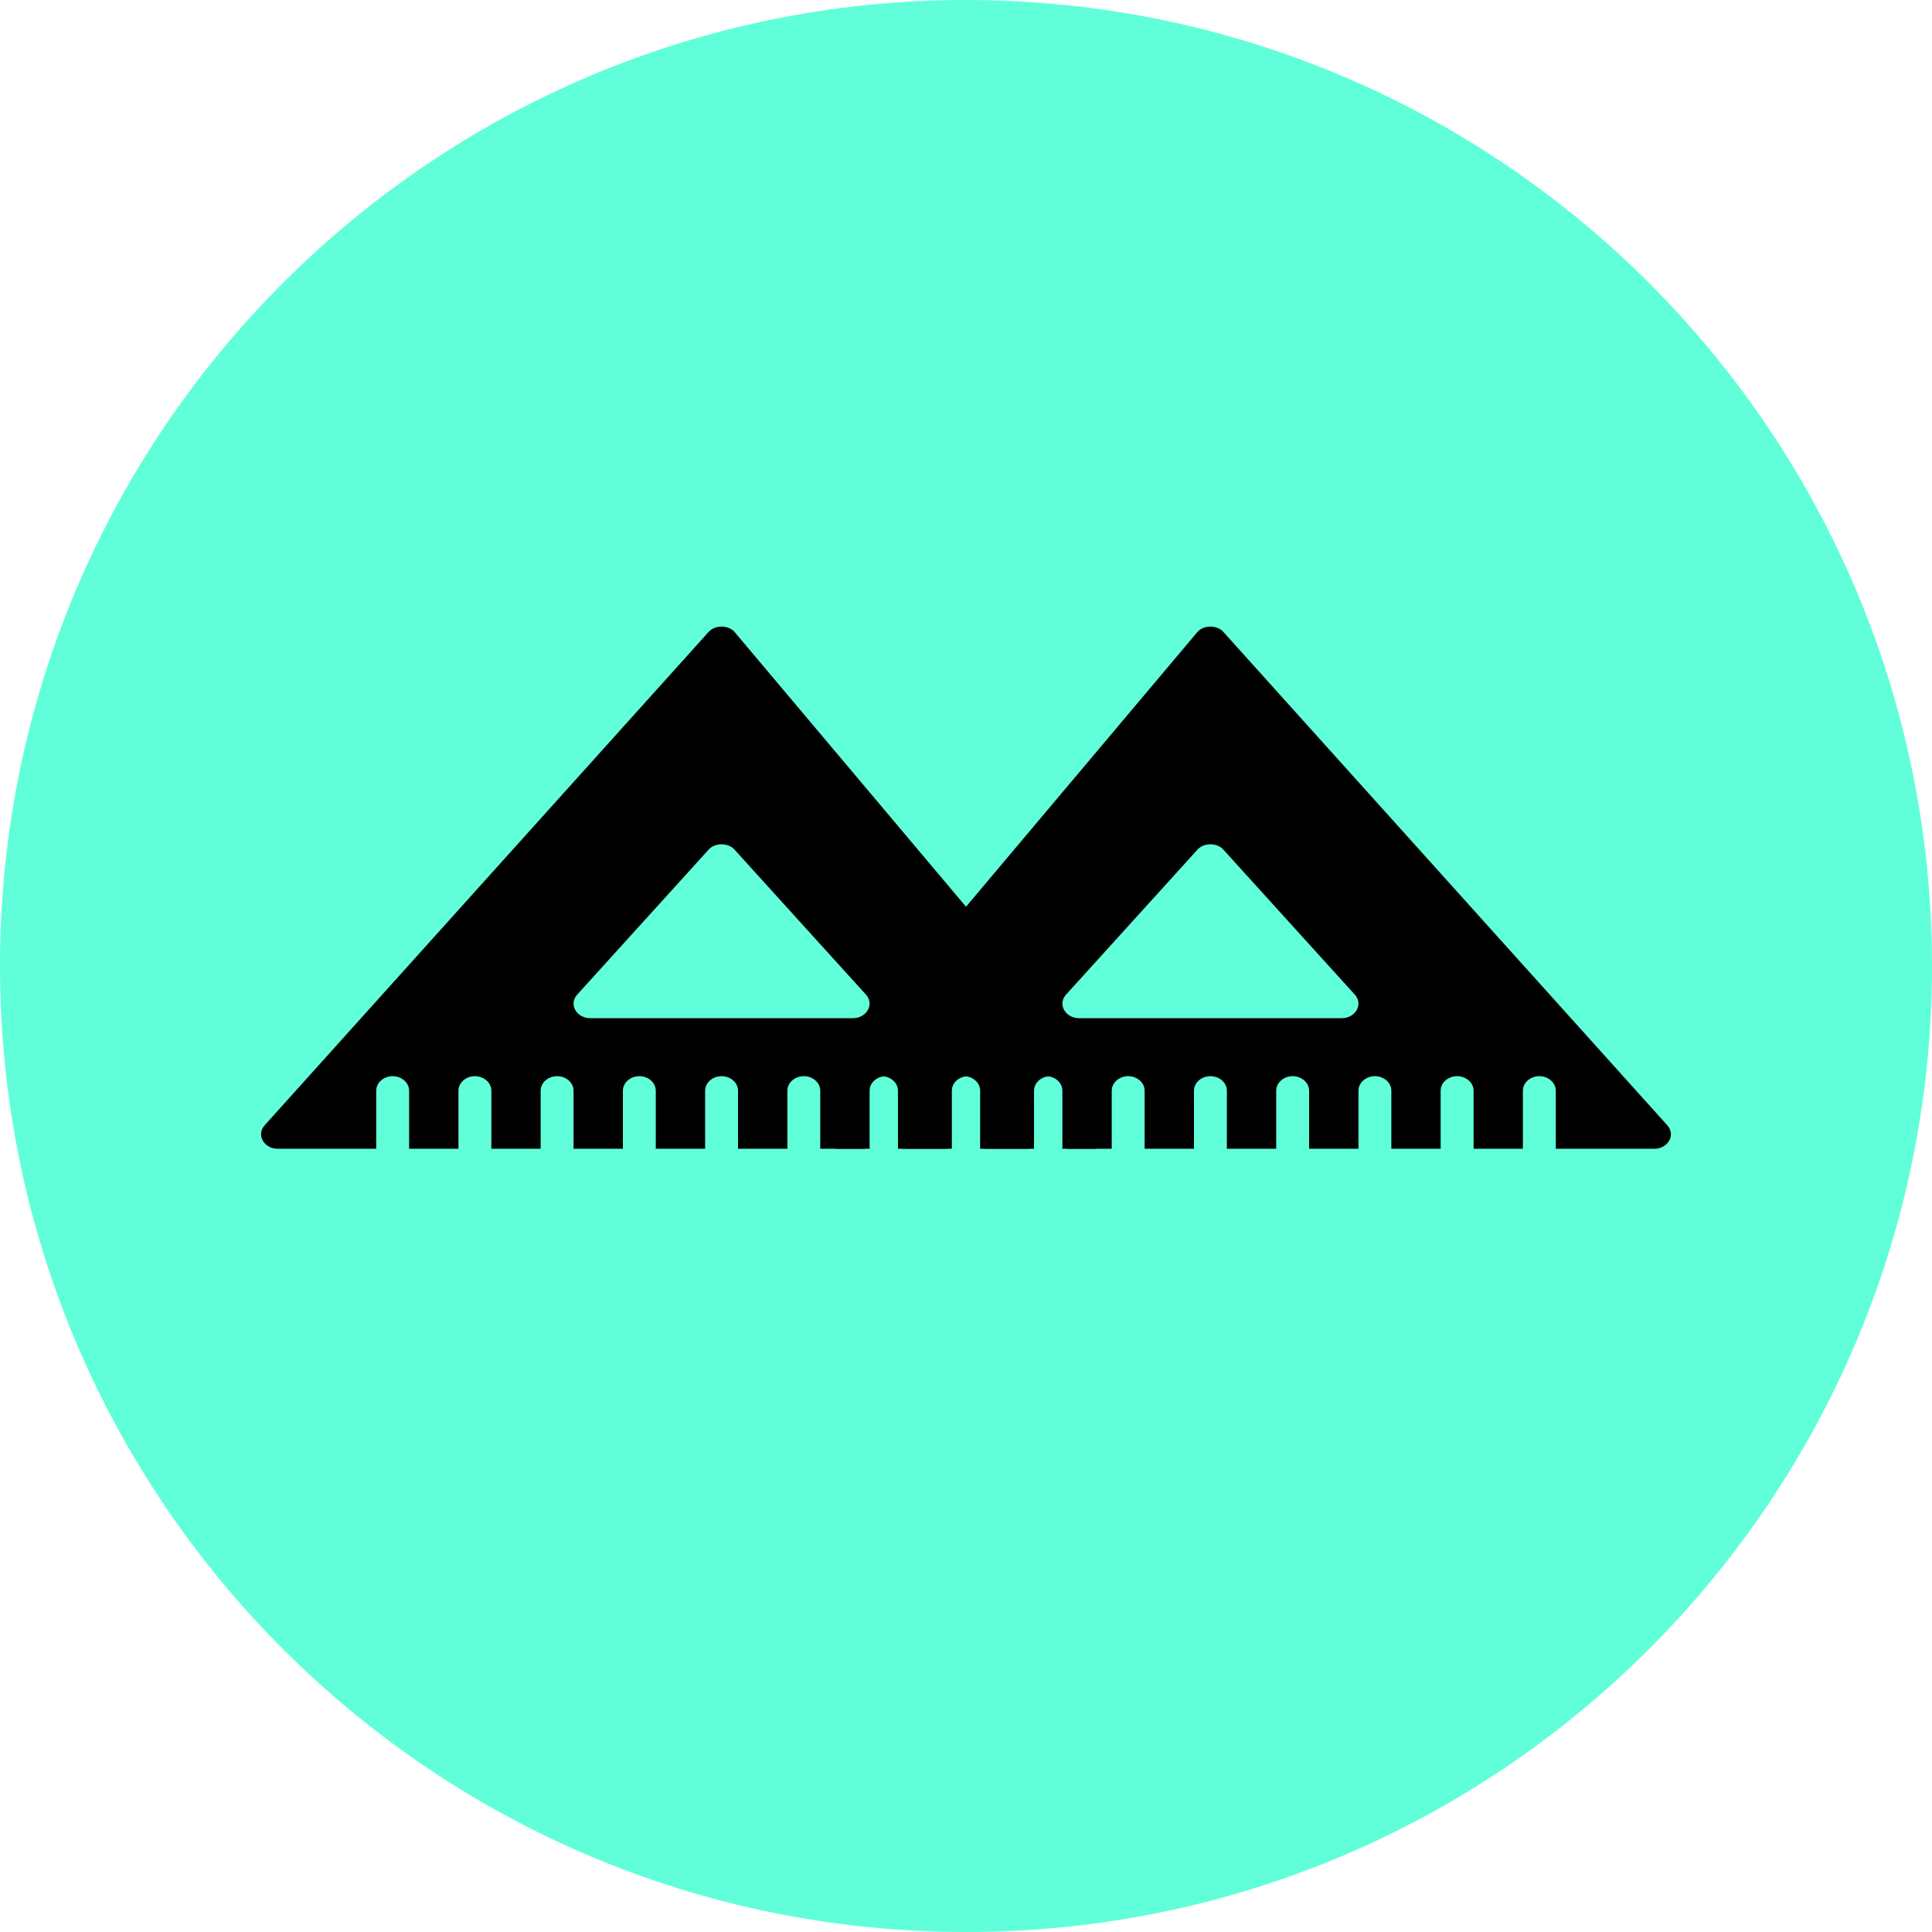
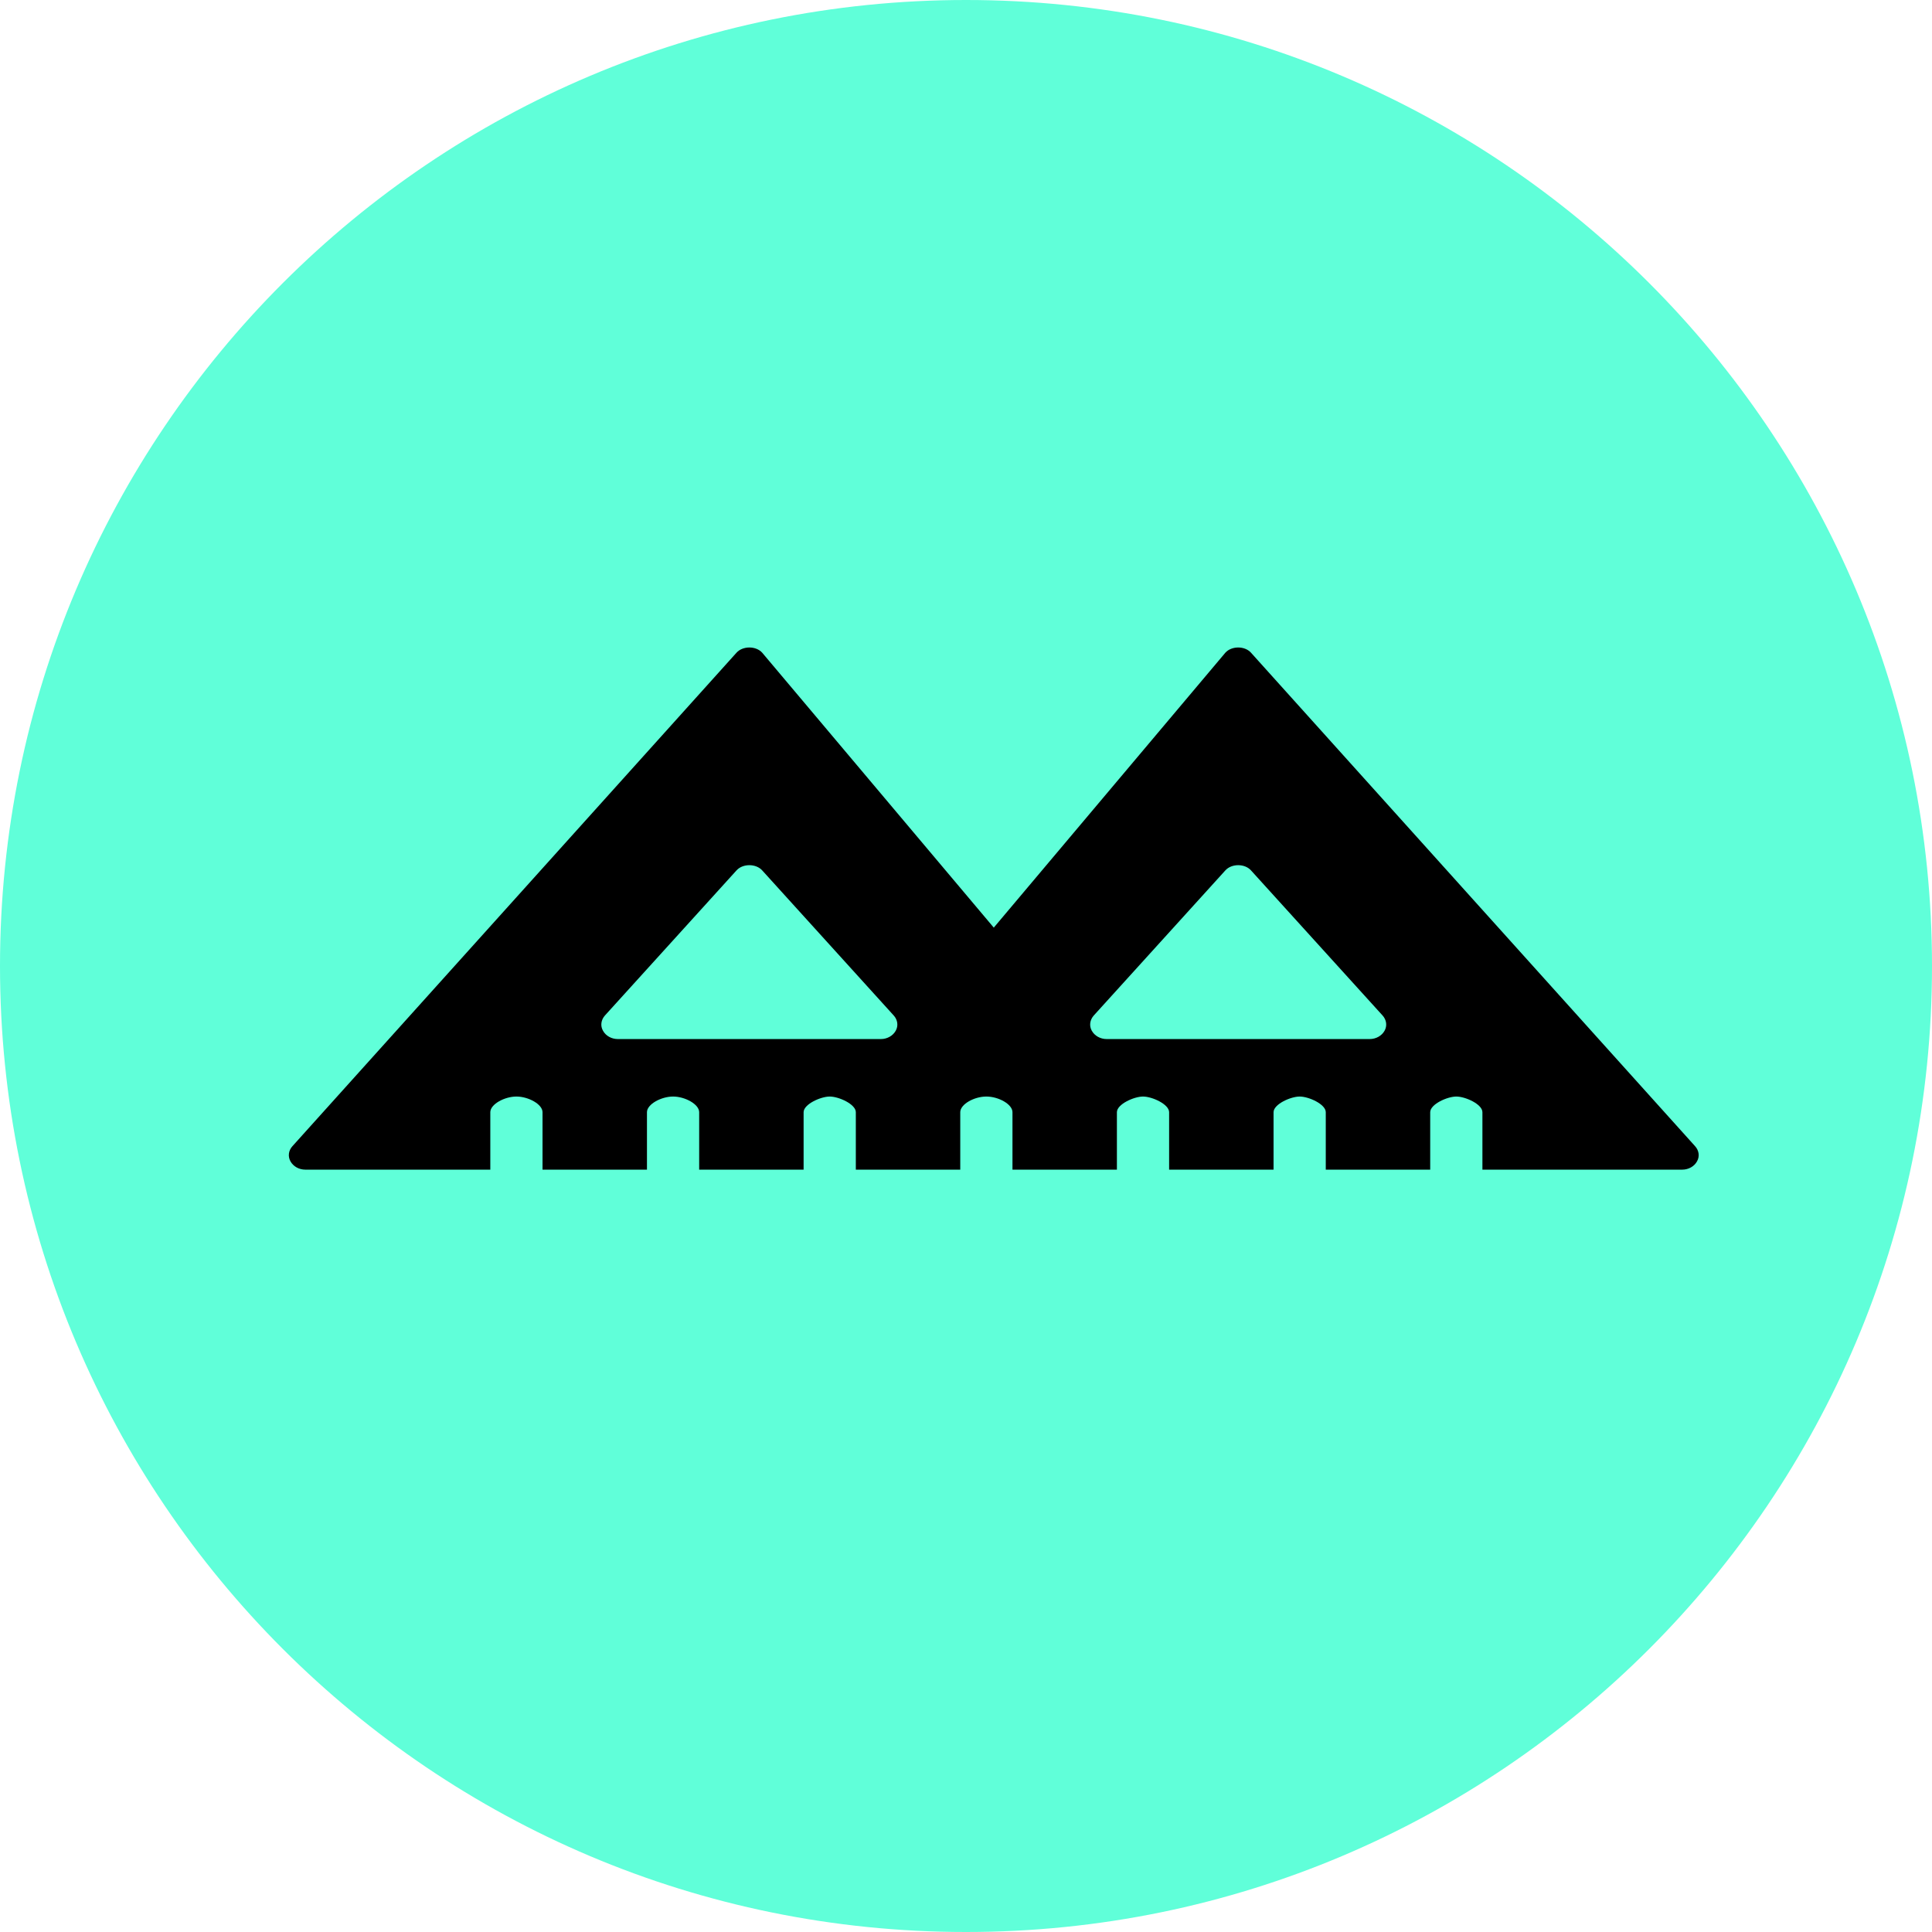
<svg xmlns="http://www.w3.org/2000/svg" width="37" height="37" viewBox="0 0 37 37" fill="none">
  <path d="M18.5 37C28.717 37 37 28.717 37 18.5C37 8.283 28.717 0 18.5 0C8.283 0 0 8.283 0 18.5C0 28.717 8.283 37 18.5 37Z" fill="#60FFD9" />
-   <path d="M31.93 21.55L23.427 12.1C23.307 11.967 23.055 11.967 22.935 12.1L16 20.333C17.087 19.067 17.087 19.067 16 20.333V22H16.567V21.444V20.888C16.567 20.735 16.709 20.61 16.882 20.61C17.055 20.61 17.197 20.735 17.197 20.888V21.444V22H18.142V21.444V20.888C18.142 20.735 18.283 20.61 18.456 20.61C18.63 20.61 18.771 20.735 18.771 20.888V21.444V22H19.716V21.444V20.888C19.716 20.735 19.858 20.61 20.031 20.61C20.205 20.61 20.346 20.735 20.346 20.888V21.444V22H21.291V21.444V20.888C21.291 20.735 21.433 20.61 21.606 20.61C21.779 20.61 21.921 20.735 21.921 20.888V21.444V22H22.866V21.444V20.888C22.866 20.735 23.008 20.61 23.181 20.61C23.354 20.61 23.496 20.735 23.496 20.888V21.444V22H24.441V21.444V20.888C24.441 20.735 24.583 20.61 24.756 20.61C24.929 20.61 25.071 20.735 25.071 20.888V21.444V22H26.016V21.444V20.888C26.016 20.735 26.157 20.61 26.331 20.61C26.504 20.61 26.646 20.735 26.646 20.888V21.444V22H27.59V21.444V20.888C27.59 20.735 27.732 20.61 27.905 20.61C28.078 20.61 28.221 20.735 28.221 20.888V21.444V22H29.165V21.444V20.888C29.165 20.735 29.307 20.61 29.48 20.61C29.653 20.61 29.795 20.735 29.795 20.888V21.444V22H31.685C31.805 22 31.915 21.939 31.968 21.842C32.022 21.747 32.006 21.633 31.93 21.55ZM20.661 19.499C20.541 19.499 20.431 19.438 20.378 19.34C20.324 19.246 20.34 19.132 20.416 19.048L22.935 16.269C23.055 16.136 23.307 16.136 23.427 16.269L25.946 19.048C26.022 19.132 26.038 19.246 25.984 19.34C25.93 19.438 25.82 19.499 25.701 19.499H20.661Z" fill="black" />
-   <path d="M5.069 21.55L13.573 12.1C13.693 11.967 13.945 11.967 14.065 12.1L21 20.333C19.913 19.067 19.913 19.067 21 20.333V22H20.433V21.444V20.888C20.433 20.735 20.291 20.61 20.118 20.61C19.945 20.61 19.803 20.735 19.803 20.888V21.444V22H18.858V21.444V20.888C18.858 20.735 18.717 20.61 18.544 20.61C18.37 20.61 18.229 20.735 18.229 20.888V21.444V22H17.284V21.444V20.888C17.284 20.735 17.142 20.61 16.969 20.61C16.795 20.61 16.654 20.735 16.654 20.888V21.444V22H15.709V21.444V20.888C15.709 20.735 15.567 20.61 15.394 20.61C15.221 20.61 15.079 20.735 15.079 20.888V21.444V22H14.134V21.444V20.888C14.134 20.735 13.992 20.61 13.819 20.61C13.646 20.61 13.504 20.735 13.504 20.888V21.444V22H12.559V21.444V20.888C12.559 20.735 12.417 20.61 12.244 20.61C12.071 20.61 11.929 20.735 11.929 20.888V21.444V22H10.984V21.444V20.888C10.984 20.735 10.843 20.61 10.669 20.61C10.496 20.61 10.354 20.735 10.354 20.888V21.444V22H9.41V21.444V20.888C9.41 20.735 9.268 20.61 9.095 20.61C8.921 20.61 8.78 20.735 8.78 20.888V21.444V22H7.835V21.444V20.888C7.835 20.735 7.693 20.61 7.52 20.61C7.347 20.61 7.205 20.735 7.205 20.888V21.444V22H5.315C5.195 22 5.085 21.939 5.032 21.842C4.978 21.747 4.994 21.633 5.069 21.55ZM16.339 19.499C16.459 19.499 16.569 19.438 16.622 19.34C16.676 19.246 16.66 19.132 16.584 19.048L14.065 16.269C13.945 16.136 13.693 16.136 13.573 16.269L11.054 19.048C10.978 19.132 10.962 19.246 11.016 19.34C11.069 19.438 11.18 19.499 11.299 19.499H16.339Z" fill="black" />
+   <path fill-rule="evenodd" clip-rule="evenodd" d="M32.462 21.95L23.958 12.5C23.839 12.367 23.587 12.367 23.467 12.5L19.032 17.765L14.597 12.5C14.477 12.367 14.225 12.367 14.105 12.5L5.601 21.95C5.525 22.033 5.51 22.147 5.563 22.241C5.617 22.339 5.727 22.4 5.847 22.4H9.39V21.3C9.39 21.147 9.663 21 9.89 21C10.118 21 10.39 21.147 10.39 21.3V22.4H12.39V21.3C12.39 21.147 12.663 21 12.89 21C13.118 21 13.39 21.147 13.39 21.3V22.4H15.39V21.3C15.39 21.147 15.717 21 15.89 21C16.064 21 16.39 21.147 16.39 21.3V22.4H18.39V21.3C18.39 21.147 18.657 21 18.89 21C19.124 21 19.39 21.148 19.39 21.3C19.39 21.452 19.39 22.4 19.39 22.4H21.39V21.3C21.39 21.147 21.717 21 21.89 21C22.064 21 22.39 21.147 22.39 21.3V22.4H24.39V21.3C24.39 21.147 24.717 21 24.89 21C25.064 21 25.39 21.147 25.39 21.3V22.4H27.39V21.3C27.39 21.147 27.717 21 27.89 21C28.064 21 28.39 21.147 28.39 21.3V22.4H32.217C32.336 22.4 32.447 22.339 32.5 22.241C32.554 22.147 32.538 22.033 32.462 21.95ZM20.909 19.74C20.963 19.837 21.073 19.899 21.193 19.899H26.232C26.352 19.899 26.462 19.837 26.516 19.74C26.569 19.646 26.554 19.532 26.478 19.448L23.958 16.669C23.839 16.536 23.587 16.536 23.467 16.669L20.947 19.448C20.872 19.532 20.856 19.646 20.909 19.74ZM17.154 19.74C17.1 19.837 16.99 19.899 16.871 19.899H11.831C11.711 19.899 11.601 19.837 11.548 19.74C11.494 19.646 11.51 19.532 11.585 19.448L14.105 16.669C14.225 16.536 14.477 16.536 14.597 16.669L17.116 19.448C17.192 19.532 17.207 19.646 17.154 19.74Z" fill="black" />
</svg>
